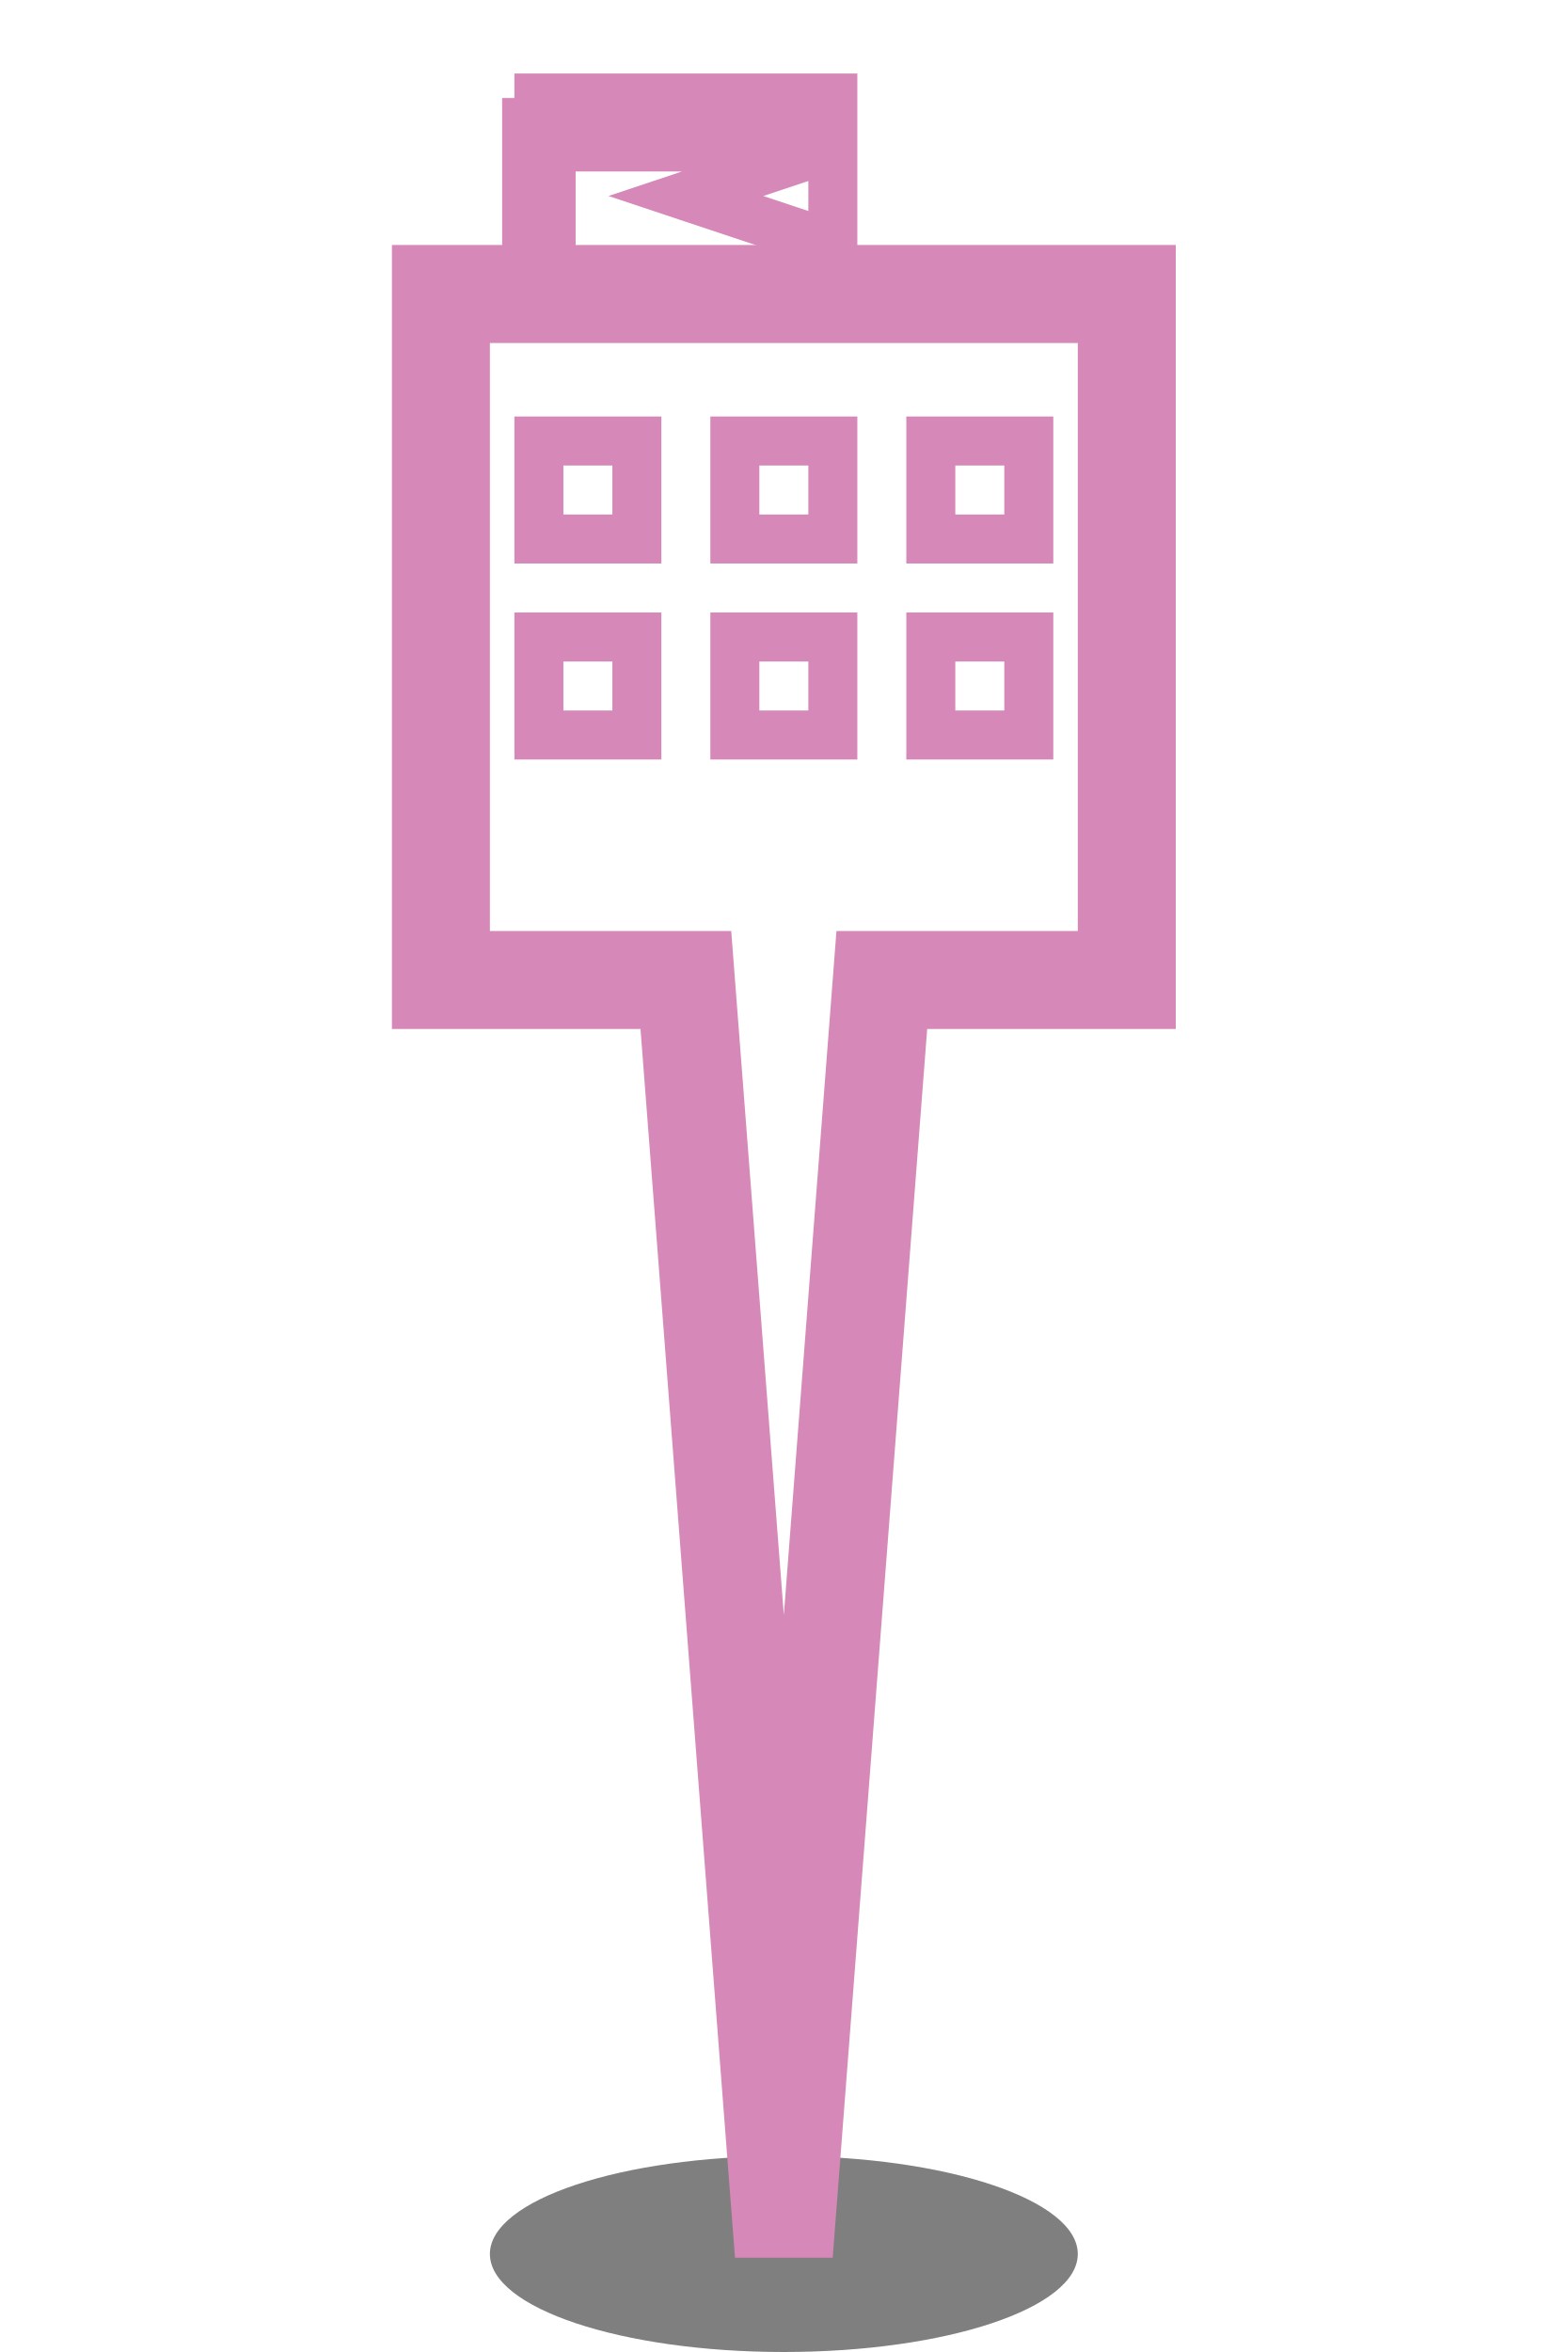
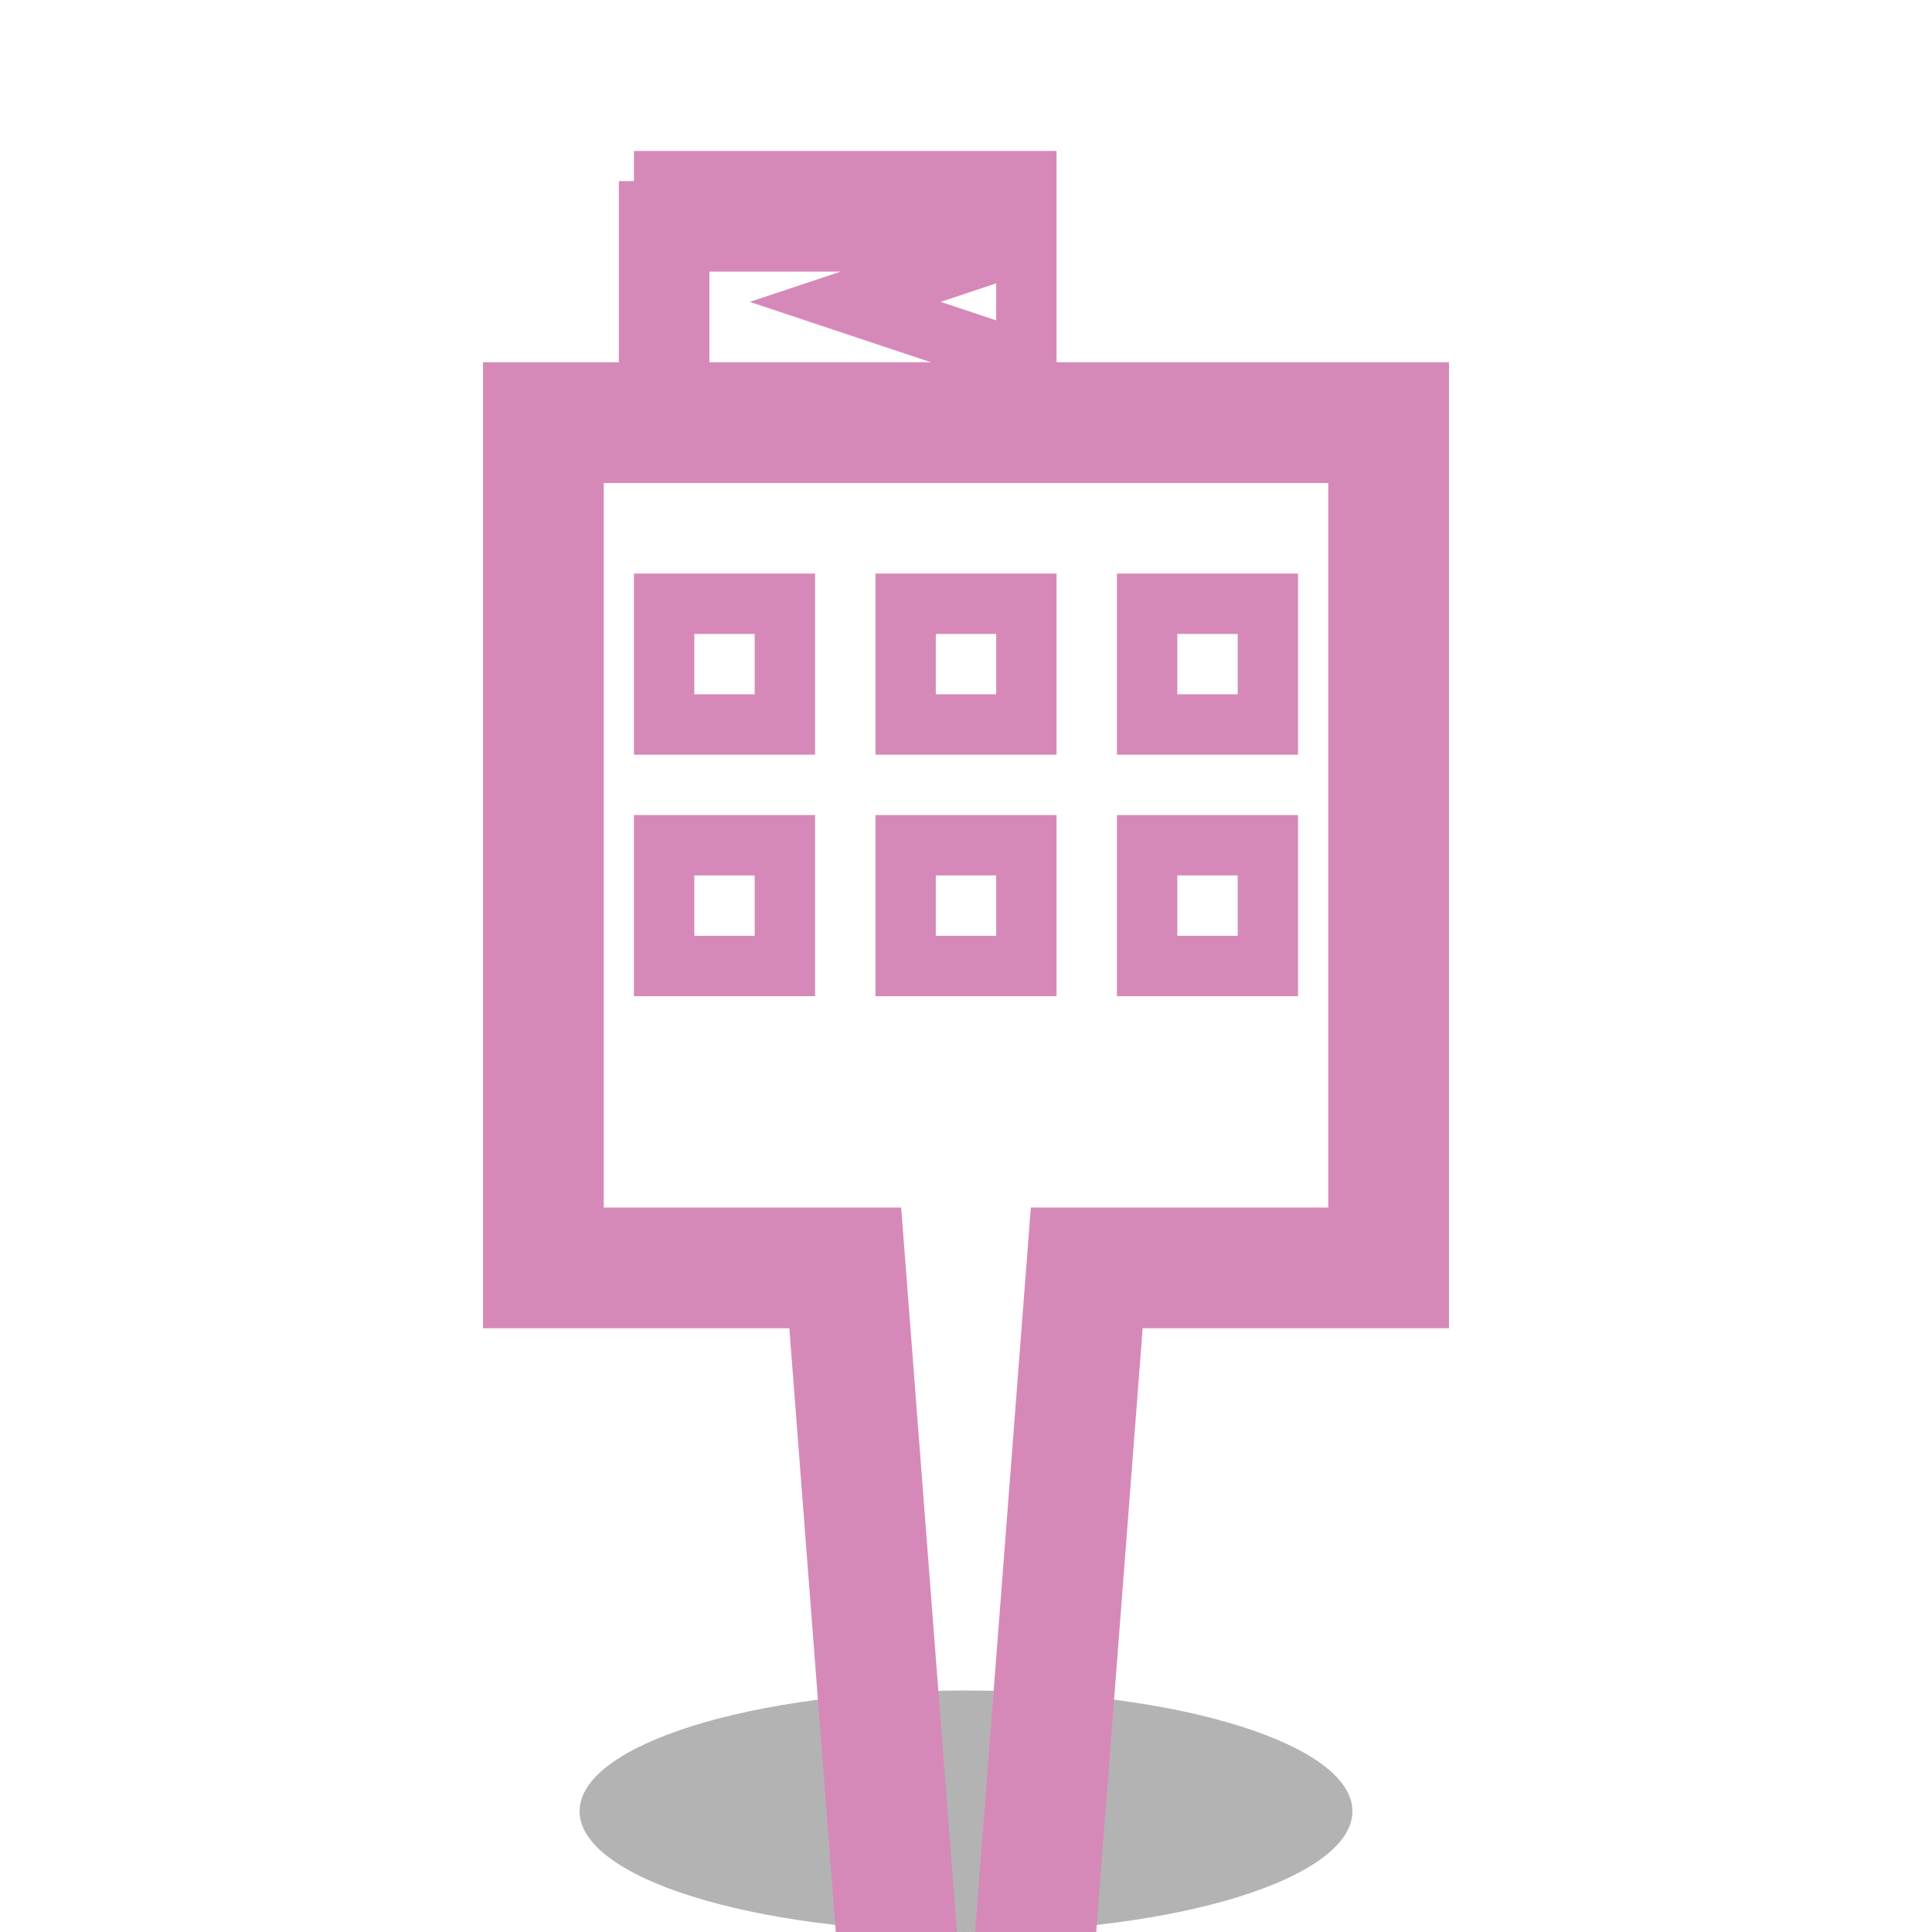
- <svg xmlns="http://www.w3.org/2000/svg" viewBox="0 0 32 48" width="32" height="48">
-   <ellipse cx="16" cy="46" rx="6" ry="2" fill="#000" opacity="0.5" />
-   <path d="M9 6 L23 6 L23 20 L18 20 L16 46 L14 20 L9 20 Z" fill="none" stroke="#D689B8" stroke-width="2" />
-   <rect x="11" y="9" width="2" height="2" fill="none" stroke="#D689B8" stroke-width="1" />
-   <rect x="15" y="9" width="2" height="2" fill="none" stroke="#D689B8" stroke-width="1" />
-   <rect x="19" y="9" width="2" height="2" fill="none" stroke="#D689B8" stroke-width="1" />
-   <rect x="11" y="13" width="2" height="2" fill="none" stroke="#D689B8" stroke-width="1" />
-   <rect x="15" y="13" width="2" height="2" fill="none" stroke="#D689B8" stroke-width="1" />
-   <rect x="19" y="13" width="2" height="2" fill="none" stroke="#D689B8" stroke-width="1" />
-   <line x1="11" y1="6" x2="11" y2="2" stroke="#D689B8" stroke-width="1.5" />
-   <path d="M11 2 L17 2 L17 5 L14 4 L17 3 L11 3 Z" fill="none" stroke="#D689B8" stroke-width="1" />
+ <svg xmlns="http://www.w3.org/2000/svg" viewBox="0 0 96 96" width="96" height="96">
+   <ellipse cx="48.0" cy="90" rx="19.2" ry="6.0" fill="#000" opacity="0.3" />
+   <g transform="translate(0.0, 3.0) scale(3)">
+     <path d="M9 6 L23 6 L23 20 L18 20 L16 46 L14 20 L9 20 Z" fill="none" stroke="#D689B8" stroke-width="2" />
+     <rect x="11" y="9" width="2" height="2" fill="none" stroke="#D689B8" stroke-width="1" />
+     <rect x="15" y="9" width="2" height="2" fill="none" stroke="#D689B8" stroke-width="1" />
+     <rect x="19" y="9" width="2" height="2" fill="none" stroke="#D689B8" stroke-width="1" />
+     <rect x="11" y="13" width="2" height="2" fill="none" stroke="#D689B8" stroke-width="1" />
+     <rect x="15" y="13" width="2" height="2" fill="none" stroke="#D689B8" stroke-width="1" />
+     <rect x="19" y="13" width="2" height="2" fill="none" stroke="#D689B8" stroke-width="1" />
+     <line x1="11" y1="6" x2="11" y2="2" stroke="#D689B8" stroke-width="1.5" />
+     <path d="M11 2 L17 2 L17 5 L14 4 L17 3 L11 3 Z" fill="none" stroke="#D689B8" stroke-width="1" />
+   </g>
</svg>
